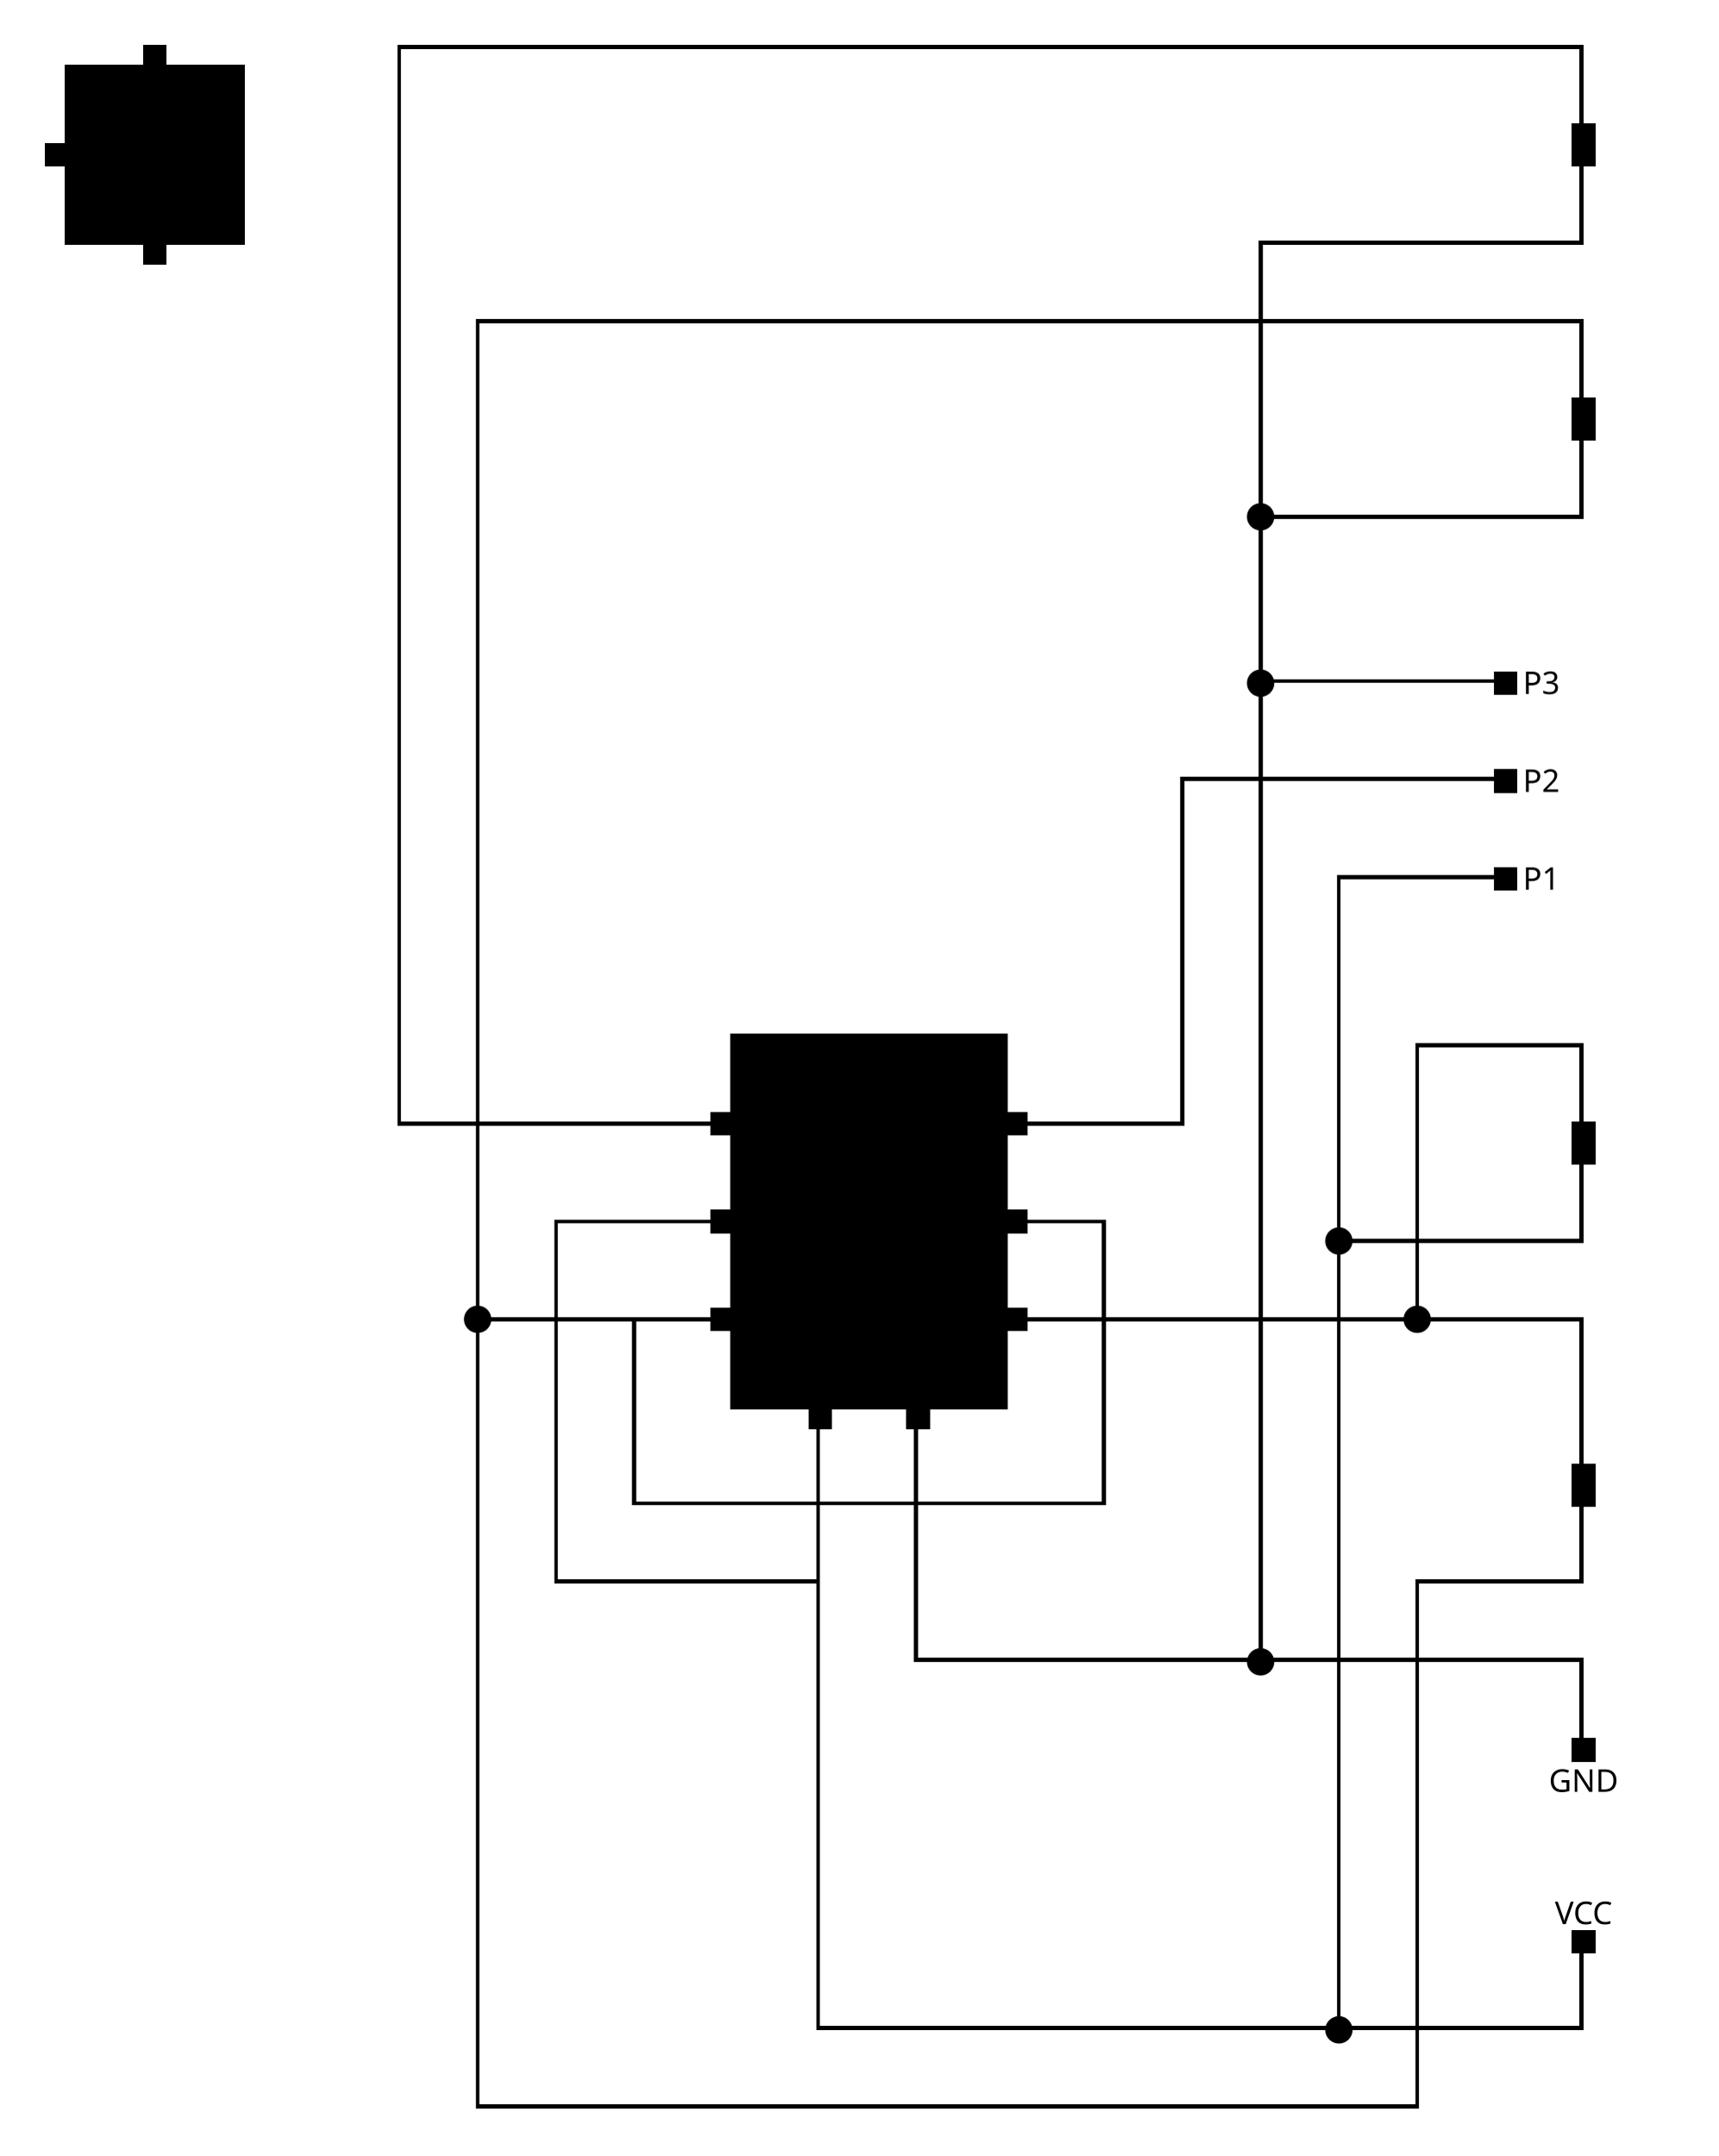
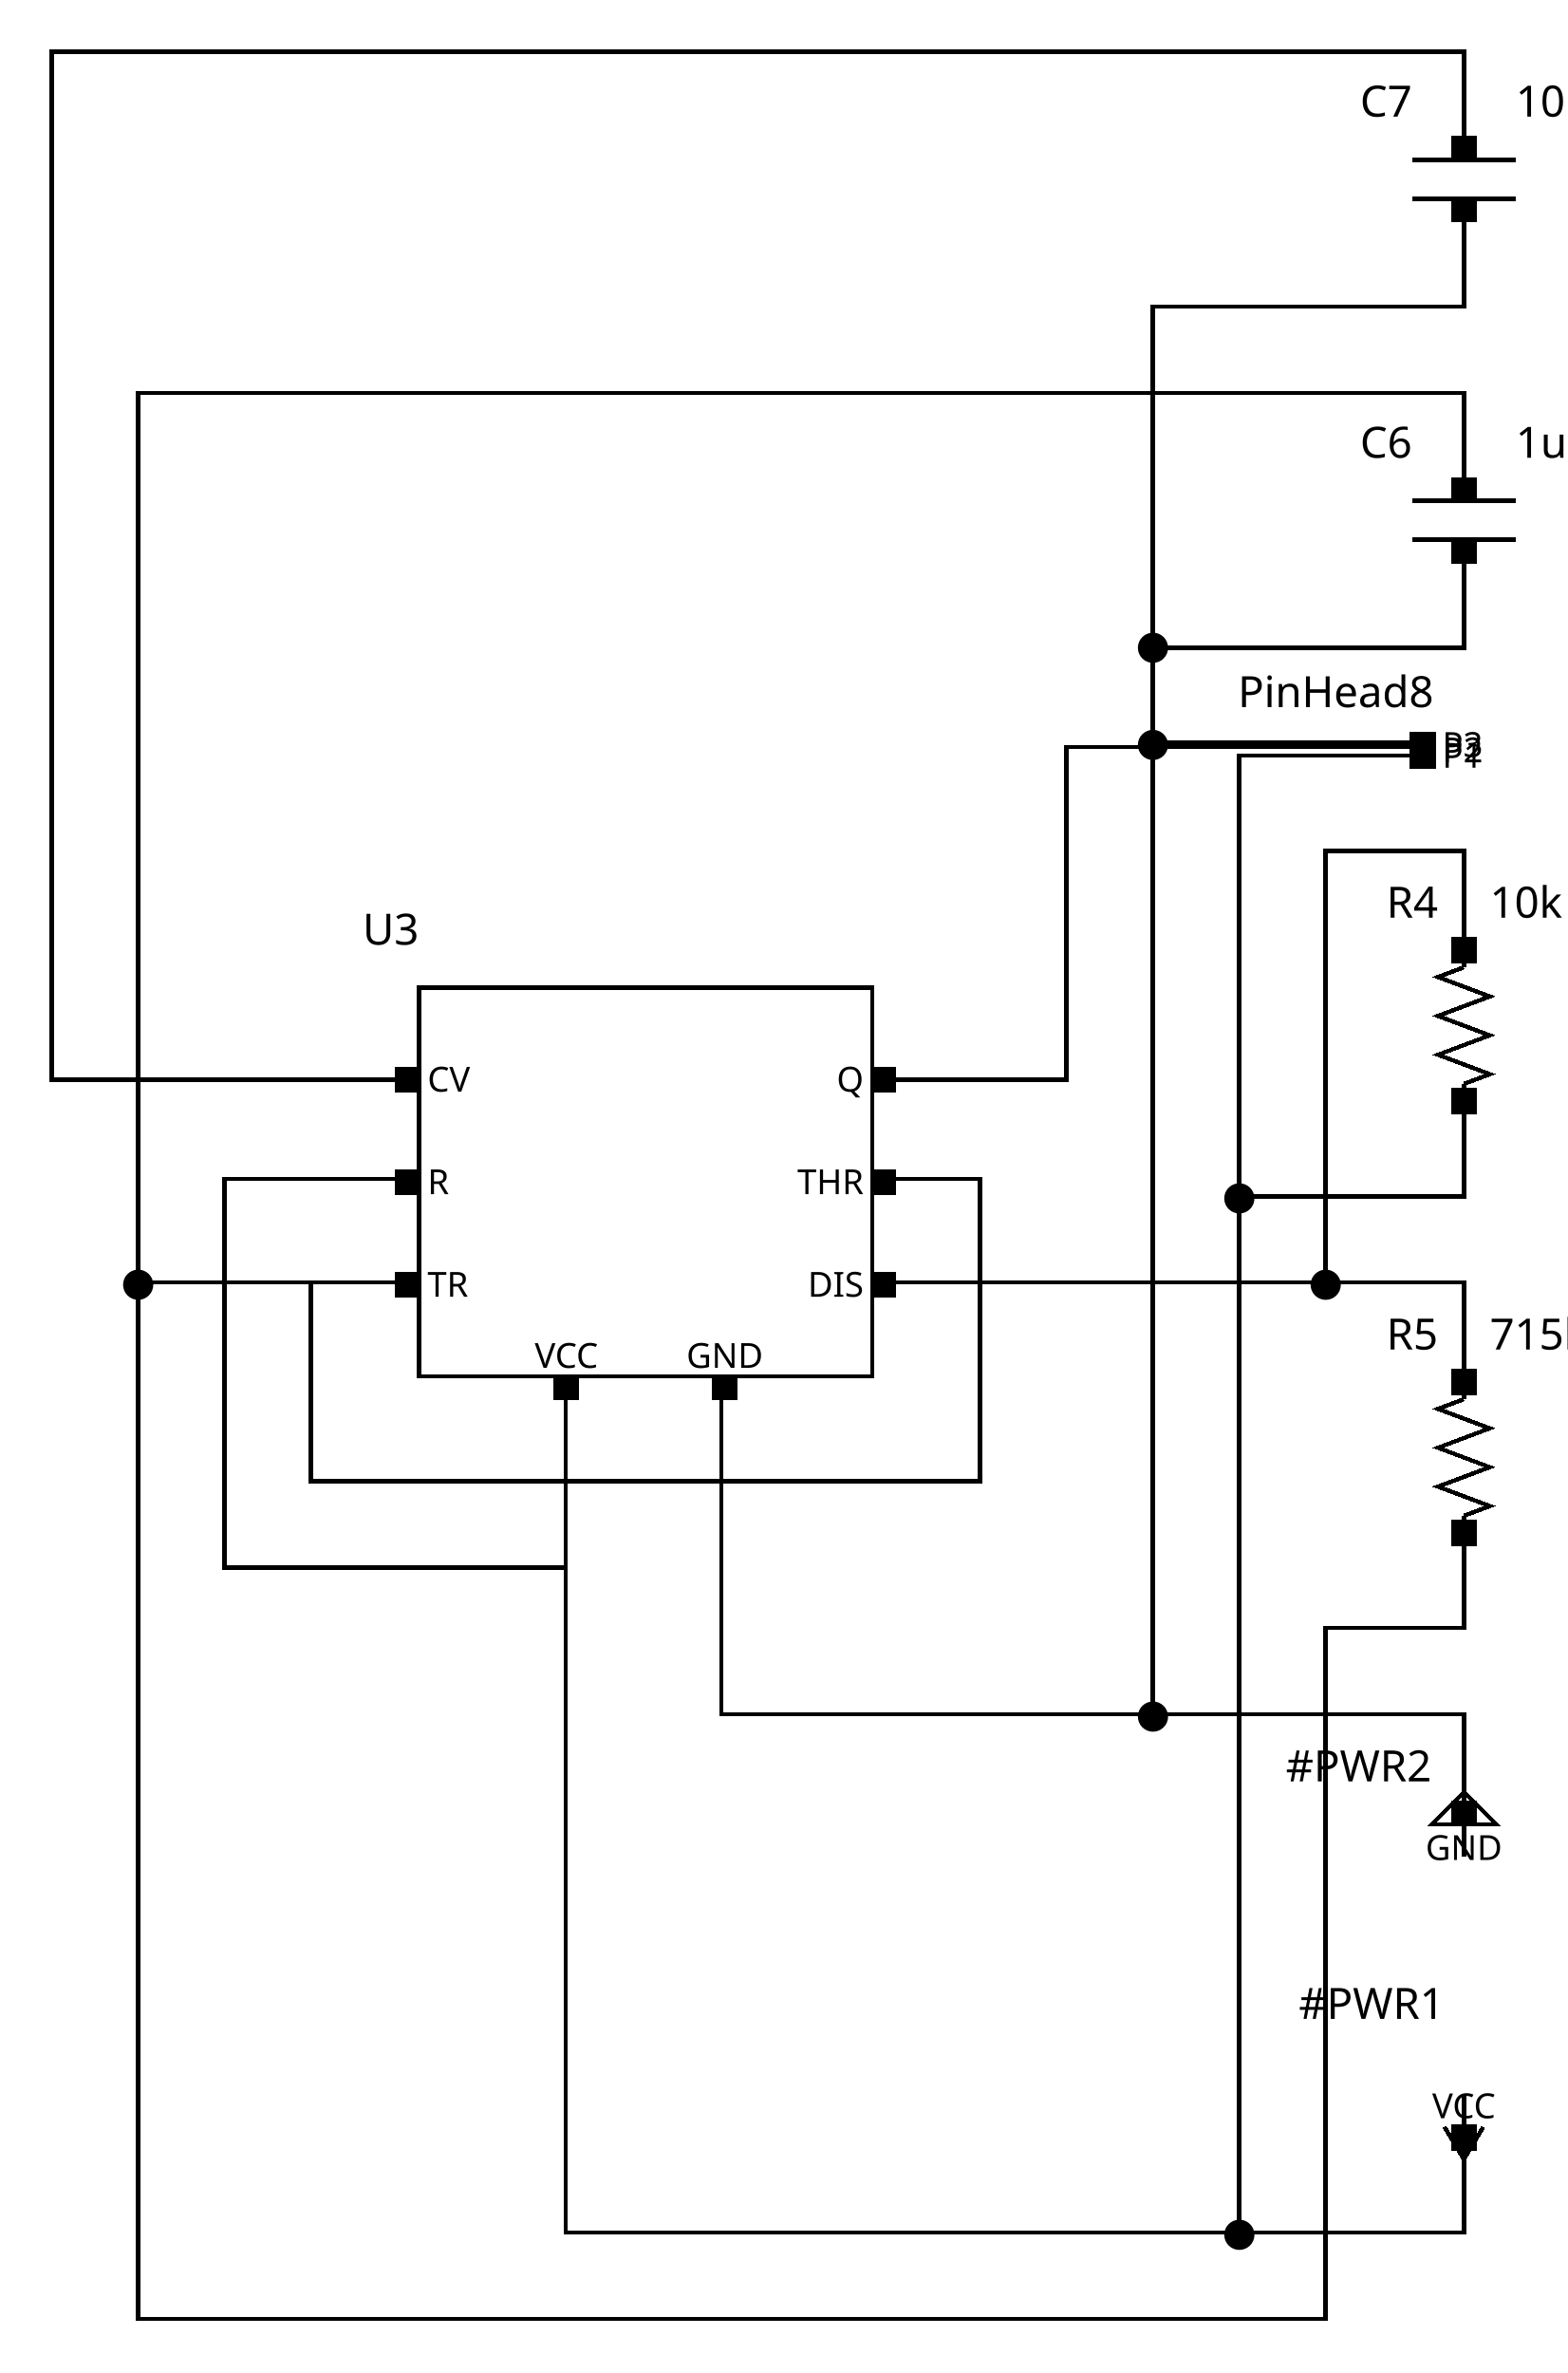
- <svg xmlns="http://www.w3.org/2000/svg" version="1.1" width="439" height="550.5">
+ <svg xmlns="http://www.w3.org/2000/svg" xmlns:ns1="http://svgjs.dev/svgjs" version="1.1" width="363" height="549.5">
  <defs>
    <style type="text/css">
      
        rect {
          stroke-width: 1;
          shape-rendering: crispEdges;
        }
        rect.port {
          opacity: 1;
          fill: #326CB2;
        }
        text {
          font-size: 10px;
          font-family: sans-serif;
          text-align: left;
        }
        g.port &gt; text {
          font-size: 8px;
        }
        polyline {
          fill: none;
          stroke: black;
          stroke-width: 1;
          shape-rendering: crispEdges;
        }
        path {
          fill: none;
          stroke: black;
          stroke-width: 1;
          shape-rendering: crispEdges;
        }
        line {
          fill: none;
          shape-rendering: crispEdges;
        }
        rect {
          stroke: black;
        }
        circle {
          stroke: black;
        }
        .error { 
          stroke: red !important;
        }
      
    </style>
    <marker id="arrow" markerWidth="10" markerHeight="8" refX="10" refY="4" orient="auto">
      <path d="M0,7 L10,4 L0,1 L0,7" style="fill: #000000;" />
    </marker>
  </defs>
  <g>
-     <polyline points="209,364 209,404 142,404 142,312 182,312" id="e_U3_8_U3_4_VCC" class="edge" />
-     <polyline points="209,364 209,518 342,518 342,224 382,224" id="e_U3_8_PinHead9_1_VCC" class="edge" />
-     <g>
-       <circle cx="342" cy="518.5" r="3" class="junction" />
-     </g>
-     <polyline points="209,364 209,518 342,518 342,317 404,317 404,297" id="e_U3_8_R4_2_VCC" class="edge" />
-     <g>
-       <circle cx="342" cy="317" r="3" class="junction" />
-     </g>
-     <polyline points="209,364 209,518 404,518 404,498" id="e_U3_8_#PWR1_1_VCC" class="edge" />
-     <polyline points="234,364 234,424 322,424 322,174 382,174" id="e_U3_1_PinHead9_3_GND" class="edge" />
-     <g>
-       <circle cx="322" cy="424.5" r="3" class="junction" />
-       <circle cx="322" cy="174.5" r="3" class="junction" />
-     </g>
-     <polyline points="234,364 234,424 322,424 322,62 404,62 404,42" id="e_U3_1_C7_2_GND" class="edge" />
-     <polyline points="234,364 234,424 322,424 322,132 404,132 404,112" id="e_U3_1_C6_2_GND" class="edge" />
-     <g>
-       <circle cx="322" cy="132" r="3" class="junction" />
-     </g>
-     <polyline points="234,364 234,424 404,424 404,444" id="e_U3_1_#PWR2_1_GND" class="edge" />
-     <polyline points="182,337 162,337 162,384 282,384 282,312 262,312" id="e_U3_2_U3_6_Net_2" class="edge" />
-     <polyline points="182,337 122,337 122,538 362,538 362,404 404,404 404,384" id="e_U3_2_R5_2_Net_2" class="edge" />
-     <g>
-       <circle cx="122" cy="337" r="3" class="junction" />
-     </g>
-     <polyline points="182,337 122,337 122,82 404,82 404,102" id="e_U3_2_C6_1_Net_2" class="edge" />
-     <polyline points="262,287 302,287 302,199 382,199" id="e_U3_3_PinHead9_2_Net_6" class="edge" />
-     <polyline points="182,287 102,287 102,12 404,12 404,32" id="e_U3_5_C7_1_Net_5" class="edge" />
-     <polyline points="262,337 362,337 362,267 404,267 404,287" id="e_U3_7_R4_1_Net_3" class="edge" />
-     <g>
-       <circle cx="362" cy="337" r="3" class="junction" />
-     </g>
-     <polyline points="262,337 404,337 404,374" id="e_U3_7_R5_1_Net_3" class="edge" />
-     <rect id="#PWR1" class="node" x="382" y="493.5" width="45" height="0" />
-     <g transform="translate(382,493.5)">
-       <rect id="#PWR1_1" class="node" x="20" y="0" width="5" height="5" />
-       <g id="#PWR1_1" class="port" transform="translate(20,0)">
+     <polyline points="131,323 131,363 52,363 52,273 92,273" id="e_U3_8_U3_4_VCC" class="edge" />
+     <polyline points="131,323 131,517 287,517 287,175 327,175" id="e_U3_8_PinHead8_1_VCC" class="edge" />
+     <g>
+       <circle cx="287" cy="517.5" r="3" class="junction" />
+     </g>
+     <polyline points="131,323 131,517 287,517 287,277 339,277 339,257" id="e_U3_8_R4_2_VCC" class="edge" />
+     <g>
+       <circle cx="287" cy="277.5" r="3" class="junction" />
+     </g>
+     <polyline points="131,323 131,517 339,517 339,497" id="e_U3_8_#PWR1_1_VCC" class="edge" />
+     <polyline points="167,323 167,397 267,397 267,172 327,172" id="e_U3_1_PinHead8_3_GND" class="edge" />
+     <g>
+       <circle cx="267" cy="397.5" r="3" class="junction" />
+       <circle cx="267" cy="172.5" r="3" class="junction" />
+     </g>
+     <polyline points="167,323 167,397 267,397 267,71 339,71 339,51" id="e_U3_1_C7_2_GND" class="edge" />
+     <polyline points="167,323 167,397 267,397 267,150 339,150 339,130" id="e_U3_1_C6_2_GND" class="edge" />
+     <g>
+       <circle cx="267" cy="150" r="3" class="junction" />
+     </g>
+     <polyline points="167,323 167,397 339,397 339,417" id="e_U3_1_#PWR2_1_GND" class="edge" />
+     <polyline points="92,297 72,297 72,343 227,343 227,273 207,273" id="e_U3_2_U3_6_Net_2" class="edge" />
+     <polyline points="92,297 32,297 32,537 307,537 307,377 339,377 339,357" id="e_U3_2_R5_2_Net_2" class="edge" />
+     <g>
+       <circle cx="32" cy="297.5" r="3" class="junction" />
+     </g>
+     <polyline points="92,297 32,297 32,91 339,91 339,111" id="e_U3_2_C6_1_Net_2" class="edge" />
+     <polyline points="207,250 247,250 247,173 327,173" id="e_U3_3_PinHead8_2_Net_6" class="edge" />
+     <polyline points="92,250 12,250 12,12 339,12 339,32" id="e_U3_5_C7_1_Net_5" class="edge" />
+     <polyline points="207,297 307,297 307,197 339,197 339,217" id="e_U3_7_R4_1_Net_3" class="edge" />
+     <g>
+       <circle cx="307" cy="297.5" r="3" class="junction" />
+     </g>
+     <polyline points="207,297 339,297 339,317" id="e_U3_7_R5_1_Net_3" class="edge" />
+     <g transform="matrix(1,0,0,1,339,485)">
+       <polyline points="-4.5,7.5 0,15" fill="none" stroke-width="1" />
+       <polyline points="0,0 0,15" fill="none" stroke-width="1" />
+       <polyline points="0,15 4.5,7.5" fill="none" stroke-width="1" />
+       <text text-anchor="end" transform="matrix(1,0,0,1,-4.5,-17.5)" ns1:data="{&quot;leading&quot;:&quot;1.3&quot;}">
+         <tspan dy="0" x="0" ns1:data="{&quot;newLined&quot;:true}">#PWR1</tspan>
+       </text>
+     </g>
+     <g transform="translate(334.5,477.5)">
+       <rect id="#PWR1_1" class="node" x="2" y="15" width="5" height="5" />
+       <g id="#PWR1_1" class="port" transform="translate(2,15)">
        <text id="lbl_#PWR1_1" class="label" dominant-baseline="bottom" text-anchor="middle" x="2.5" y="-2" width="0" height="0">
          VCC
        </text>
      </g>
    </g>
-     <rect id="#PWR2" class="node" x="382" y="449.5" width="45" height="0" />
-     <g transform="translate(382,449.5)">
-       <rect id="#PWR2_1" class="node" x="20" y="-5" width="5" height="5" />
-       <g id="#PWR2_1" class="port" transform="translate(20,-5)">
+     <g transform="matrix(1,0,0,1,339,430)">
+       <polyline points="0,0 0,-7.5 7.5,-7.5 0,-15 -7.5,-7.5 0,-7.5" fill="none" stroke-width="1" />
+       <text text-anchor="end" transform="matrix(1,0,0,1,-7.5,-17.5)" ns1:data="{&quot;leading&quot;:&quot;1.3&quot;}">
+         <tspan dy="0" x="0" ns1:data="{&quot;newLined&quot;:true}">#PWR2</tspan>
+       </text>
+     </g>
+     <g transform="translate(331.5,422.5)">
+       <rect id="#PWR2_1" class="node" x="5" y="-5" width="5" height="5" />
+       <g id="#PWR2_1" class="port" transform="translate(5,-5)">
        <text id="lbl_#PWR2_1" class="label" dominant-baseline="hanging" text-anchor="middle" x="2.5" y="7" width="0" height="0">
          GND
        </text>
      </g>
    </g>
-     <rect id="U3" class="node" x="187" y="264.5" width="70" height="95" />
-     <g transform="translate(187,264.5)">
-       <rect id="U3_1" class="node" x="45" y="95" width="5" height="5" />
-       <g id="U3_1" class="port" transform="translate(45,95)">
+     <g transform="matrix(1,0,0,1,149.5,273.75)">
+       <rect width="105" height="90" x="-52.5" y="-45" fill="none" stroke-width="1" />
+       <rect width="105" height="90" x="-52.5" y="-45" fill="none" stroke-width="1" />
+       <text text-anchor="end" transform="matrix(1,0,0,1,-52.5,-55)" ns1:data="{&quot;leading&quot;:&quot;1.3&quot;}">
+         <tspan dy="0" x="0" ns1:data="{&quot;newLined&quot;:true}">U3</tspan>
+       </text>
+     </g>
+     <g transform="translate(97,228.75)">
+       <rect id="U3_1" class="node" x="68.333" y="90" width="5" height="5" />
+       <g id="U3_1" class="port" transform="translate(68.33333,90)">
        <text id="lbl_U3_1" class="label" dominant-baseline="bottom" text-anchor="middle" x="2.5" y="-2" width="0" height="0">
          GND
        </text>
      </g>
-       <rect id="U3_2" class="node" x="-5" y="70" width="5" height="5" />
-       <g id="U3_2" class="port" transform="translate(-5,70)">
+       <rect id="U3_2" class="node" x="-5" y="66.25" width="5" height="5" />
+       <g id="U3_2" class="port" transform="translate(-5,66.25)">
        <text id="lbl_U3_2" class="label" dominant-baseline="middle" text-anchor="start" x="7" y="2.5" width="0" height="0">
          TR
        </text>
      </g>
-       <rect id="U3_3" class="node" x="70" y="20" width="5" height="5" />
-       <g id="U3_3" class="port" transform="translate(70,20)">
+       <rect id="U3_3" class="node" x="105" y="18.75" width="5" height="5" />
+       <g id="U3_3" class="port" transform="translate(105,18.75)">
        <text id="lbl_U3_3" class="label" dominant-baseline="middle" text-anchor="end" x="-2" y="2.5" width="0" height="0">
          Q
        </text>
      </g>
-       <rect id="U3_4" class="node" x="-5" y="45" width="5" height="5" />
-       <g id="U3_4" class="port" transform="translate(-5,45)">
+       <rect id="U3_4" class="node" x="-5" y="42.5" width="5" height="5" />
+       <g id="U3_4" class="port" transform="translate(-5,42.5)">
        <text id="lbl_U3_4" class="label" dominant-baseline="middle" text-anchor="start" x="7" y="2.5" width="0" height="0">
          R
        </text>
      </g>
-       <rect id="U3_5" class="node" x="-5" y="20" width="5" height="5" />
-       <g id="U3_5" class="port" transform="translate(-5,20)">
+       <rect id="U3_5" class="node" x="-5" y="18.75" width="5" height="5" />
+       <g id="U3_5" class="port" transform="translate(-5,18.75)">
        <text id="lbl_U3_5" class="label" dominant-baseline="middle" text-anchor="start" x="7" y="2.5" width="0" height="0">
          CV
        </text>
      </g>
-       <rect id="U3_6" class="node" x="70" y="45" width="5" height="5" />
-       <g id="U3_6" class="port" transform="translate(70,45)">
+       <rect id="U3_6" class="node" x="105" y="42.5" width="5" height="5" />
+       <g id="U3_6" class="port" transform="translate(105,42.5)">
        <text id="lbl_U3_6" class="label" dominant-baseline="middle" text-anchor="end" x="-2" y="2.5" width="0" height="0">
          THR
        </text>
      </g>
-       <rect id="U3_7" class="node" x="70" y="70" width="5" height="5" />
-       <g id="U3_7" class="port" transform="translate(70,70)">
+       <rect id="U3_7" class="node" x="105" y="66.25" width="5" height="5" />
+       <g id="U3_7" class="port" transform="translate(105,66.25)">
        <text id="lbl_U3_7" class="label" dominant-baseline="middle" text-anchor="end" x="-2" y="2.5" width="0" height="0">
          DIS
        </text>
      </g>
-       <rect id="U3_8" class="node" x="20" y="95" width="5" height="5" />
-       <g id="U3_8" class="port" transform="translate(20,95)">
+       <rect id="U3_8" class="node" x="31.667" y="90" width="5" height="5" />
+       <g id="U3_8" class="port" transform="translate(31.66667,90)">
        <text id="lbl_U3_8" class="label" dominant-baseline="bottom" text-anchor="middle" x="2.5" y="-2" width="0" height="0">
          VCC
        </text>
      </g>
    </g>
-     <rect id="R4" class="node" x="382" y="292" width="45" height="0" />
-     <g transform="translate(382,292)">
-       <rect id="R4_1" class="node" x="20" y="-5" width="5" height="5" />
-       <g id="R4_1" class="port" transform="translate(20,-5)">
- 
-       </g>
-       <rect id="R4_2" class="node" x="20" y="0" width="5" height="5" />
-       <g id="R4_2" class="port" transform="translate(20,0)">
- 
-       </g>
-     </g>
-     <rect id="R5" class="node" x="382" y="379.5" width="45" height="0" />
-     <g transform="translate(382,379.5)">
-       <rect id="R5_1" class="node" x="20" y="-5" width="5" height="5" />
-       <g id="R5_1" class="port" transform="translate(20,-5)">
- 
-       </g>
-       <rect id="R5_2" class="node" x="20" y="0" width="5" height="5" />
-       <g id="R5_2" class="port" transform="translate(20,0)">
- 
-       </g>
-     </g>
-     <rect id="C6" class="node" x="382" y="107" width="45" height="0" />
-     <g transform="translate(382,107)">
-       <rect id="C6_1" class="node" x="20" y="-5" width="5" height="5" />
-       <g id="C6_1" class="port" transform="translate(20,-5)">
- 
-       </g>
-       <rect id="C6_2" class="node" x="20" y="0" width="5" height="5" />
-       <g id="C6_2" class="port" transform="translate(20,0)">
- 
-       </g>
-     </g>
-     <rect id="C7" class="node" x="382" y="37" width="45" height="0" />
-     <g transform="translate(382,37)">
-       <rect id="C7_1" class="node" x="20" y="-5" width="5" height="5" />
-       <g id="C7_1" class="port" transform="translate(20,-5)">
- 
-       </g>
-       <rect id="C7_2" class="node" x="20" y="0" width="5" height="5" />
-       <g id="C7_2" class="port" transform="translate(20,0)">
- 
-       </g>
-     </g>
-     <rect id="Q8" class="node" x="17" y="17" width="45" height="45" />
-     <g transform="translate(17,17)">
-       <rect id="Q8_1" class="node" x="20" y="45" width="5" height="5" />
-       <g id="Q8_1" class="port" transform="translate(20,45)">
-         <text id="lbl_Q8_1" class="label" dominant-baseline="bottom" text-anchor="middle" x="2.5" y="-2" width="0" height="0">
-           E
-         </text>
-       </g>
-       <rect id="Q8_2" class="node" x="-5" y="20" width="5" height="5" />
-       <g id="Q8_2" class="port" transform="translate(-5,20)">
-         <text id="lbl_Q8_2" class="label" dominant-baseline="middle" text-anchor="start" x="7" y="2.5" width="0" height="0">
-           B
-         </text>
-       </g>
-       <rect id="Q8_3" class="node" x="20" y="-5" width="5" height="5" />
-       <g id="Q8_3" class="port" transform="translate(20,-5)">
-         <text id="lbl_Q8_3" class="label" dominant-baseline="hanging" text-anchor="middle" x="2.5" y="7" width="0" height="0">
-           C
-         </text>
-       </g>
-     </g>
-     <rect id="PinHead9" class="node" x="387" y="152" width="0" height="95" />
-     <g transform="translate(387,152)">
-       <rect id="PinHead9_1" class="node" x="-5" y="70" width="5" height="5" />
-       <g id="PinHead9_1" class="port" transform="translate(-5,70)">
-         <text id="lbl_PinHead9_1" class="label" dominant-baseline="middle" text-anchor="start" x="7" y="2.5" width="0" height="0">
+     <g transform="matrix(1,0,0,1,339,237.5)">
+       <polyline points="0,-13.5 0,-15" fill="none" stroke-width="1" />
+       <polyline points="0,13.5 0,15" fill="none" stroke-width="1" />
+       <polyline points="0,-4.5 6,-6.75 0,-9 -6,-11.25 0,-13.5" fill="none" stroke-width="1" />
+       <polyline points="0,4.5 6,2.25 0,0 -6,-2.25 0,-4.5" fill="none" stroke-width="1" />
+       <polyline points="0,13.5 6,11.25 0,9 -6,6.75 0,4.5" fill="none" stroke-width="1" />
+       <text text-anchor="end" transform="matrix(1,0,0,1,-6,-25)" ns1:data="{&quot;leading&quot;:&quot;1.3&quot;}">
+         <tspan dy="0" x="0" ns1:data="{&quot;newLined&quot;:true}">R4</tspan>
+       </text>
+       <text text-anchor="start" transform="matrix(1,0,0,1,6,-25)" ns1:data="{&quot;leading&quot;:&quot;1.3&quot;}">
+         <tspan dy="0" x="0" ns1:data="{&quot;newLined&quot;:true}">10k</tspan>
+       </text>
+     </g>
+     <g transform="translate(333,222.5)">
+       <rect id="R4_1" class="node" x="3.5" y="-5" width="5" height="5" />
+       <g id="R4_1" class="port" transform="translate(3.5,-5)">
+ 
+       </g>
+       <rect id="R4_2" class="node" x="3.5" y="30" width="5" height="5" />
+       <g id="R4_2" class="port" transform="translate(3.5,30)">
+ 
+       </g>
+     </g>
+     <g transform="matrix(1,0,0,1,339,337.5)">
+       <polyline points="0,-13.5 0,-15" fill="none" stroke-width="1" />
+       <polyline points="0,13.5 0,15" fill="none" stroke-width="1" />
+       <polyline points="0,-4.5 6,-6.75 0,-9 -6,-11.25 0,-13.5" fill="none" stroke-width="1" />
+       <polyline points="0,4.5 6,2.25 0,0 -6,-2.25 0,-4.5" fill="none" stroke-width="1" />
+       <polyline points="0,13.5 6,11.25 0,9 -6,6.75 0,4.5" fill="none" stroke-width="1" />
+       <text text-anchor="end" transform="matrix(1,0,0,1,-6,-25)" ns1:data="{&quot;leading&quot;:&quot;1.3&quot;}">
+         <tspan dy="0" x="0" ns1:data="{&quot;newLined&quot;:true}">R5</tspan>
+       </text>
+       <text text-anchor="start" transform="matrix(1,0,0,1,6,-25)" ns1:data="{&quot;leading&quot;:&quot;1.3&quot;}">
+         <tspan dy="0" x="0" ns1:data="{&quot;newLined&quot;:true}">715k</tspan>
+       </text>
+     </g>
+     <g transform="translate(333,322.5)">
+       <rect id="R5_1" class="node" x="3.5" y="-5" width="5" height="5" />
+       <g id="R5_1" class="port" transform="translate(3.5,-5)">
+ 
+       </g>
+       <rect id="R5_2" class="node" x="3.5" y="30" width="5" height="5" />
+       <g id="R5_2" class="port" transform="translate(3.5,30)">
+ 
+       </g>
+     </g>
+     <g transform="matrix(1,0,0,1,339,120.5)">
+       <polyline points="-12,-4.5 12,-4.5" fill="none" stroke-width="1" />
+       <polyline points="-12,4.5 12,4.5" fill="none" stroke-width="1" />
+       <text text-anchor="end" transform="matrix(1,0,0,1,-12,-14.5)" ns1:data="{&quot;leading&quot;:&quot;1.3&quot;}">
+         <tspan dy="0" x="0" ns1:data="{&quot;newLined&quot;:true}">C6</tspan>
+       </text>
+       <text text-anchor="start" transform="matrix(1,0,0,1,12,-14.5)" ns1:data="{&quot;leading&quot;:&quot;1.3&quot;}">
+         <tspan dy="0" x="0" ns1:data="{&quot;newLined&quot;:true}">1uF</tspan>
+       </text>
+     </g>
+     <g transform="translate(327,116)">
+       <rect id="C6_1" class="node" x="9.5" y="-5" width="5" height="5" />
+       <g id="C6_1" class="port" transform="translate(9.5,-5)">
+ 
+       </g>
+       <rect id="C6_2" class="node" x="9.5" y="9" width="5" height="5" />
+       <g id="C6_2" class="port" transform="translate(9.5,9)">
+ 
+       </g>
+     </g>
+     <g transform="matrix(1,0,0,1,339,41.5)">
+       <polyline points="-12,-4.5 12,-4.5" fill="none" stroke-width="1" />
+       <polyline points="-12,4.5 12,4.5" fill="none" stroke-width="1" />
+       <text text-anchor="end" transform="matrix(1,0,0,1,-12,-14.5)" ns1:data="{&quot;leading&quot;:&quot;1.3&quot;}">
+         <tspan dy="0" x="0" ns1:data="{&quot;newLined&quot;:true}">C7</tspan>
+       </text>
+       <text text-anchor="start" transform="matrix(1,0,0,1,12,-14.5)" ns1:data="{&quot;leading&quot;:&quot;1.3&quot;}">
+         <tspan dy="0" x="0" ns1:data="{&quot;newLined&quot;:true}">10nF</tspan>
+       </text>
+     </g>
+     <g transform="translate(327,37)">
+       <rect id="C7_1" class="node" x="9.5" y="-5" width="5" height="5" />
+       <g id="C7_1" class="port" transform="translate(9.5,-5)">
+ 
+       </g>
+       <rect id="C7_2" class="node" x="9.5" y="9" width="5" height="5" />
+       <g id="C7_2" class="port" transform="translate(9.5,9)">
+ 
+       </g>
+     </g>
+     <g transform="matrix(1,0,0,1,332,173.75)">
+       <text text-anchor="end" transform="matrix(1,0,0,1,0,-10)" ns1:data="{&quot;leading&quot;:&quot;1.3&quot;}">
+         <tspan dy="0" x="0" ns1:data="{&quot;newLined&quot;:true}">PinHead8</tspan>
+       </text>
+     </g>
+     <g transform="translate(332,173.75)">
+       <rect id="PinHead8_1" class="node" x="-5" y="-1.25" width="5" height="5" />
+       <g id="PinHead8_1" class="port" transform="translate(-5,-1.25)">
+         <text id="lbl_PinHead8_1" class="label" dominant-baseline="middle" text-anchor="start" x="7" y="2.5" width="0" height="0">
          P1
        </text>
      </g>
-       <rect id="PinHead9_2" class="node" x="-5" y="45" width="5" height="5" />
-       <g id="PinHead9_2" class="port" transform="translate(-5,45)">
-         <text id="lbl_PinHead9_2" class="label" dominant-baseline="middle" text-anchor="start" x="7" y="2.5" width="0" height="0">
+       <rect id="PinHead8_2" class="node" x="-5" y="-2.5" width="5" height="5" />
+       <g id="PinHead8_2" class="port" transform="translate(-5,-2.5)">
+         <text id="lbl_PinHead8_2" class="label" dominant-baseline="middle" text-anchor="start" x="7" y="2.5" width="0" height="0">
          P2
        </text>
      </g>
-       <rect id="PinHead9_3" class="node" x="-5" y="20" width="5" height="5" />
-       <g id="PinHead9_3" class="port" transform="translate(-5,20)">
-         <text id="lbl_PinHead9_3" class="label" dominant-baseline="middle" text-anchor="start" x="7" y="2.5" width="0" height="0">
+       <rect id="PinHead8_3" class="node" x="-5" y="-3.75" width="5" height="5" />
+       <g id="PinHead8_3" class="port" transform="translate(-5,-3.75)">
+         <text id="lbl_PinHead8_3" class="label" dominant-baseline="middle" text-anchor="start" x="7" y="2.5" width="0" height="0">
          P3
        </text>
      </g>
    </g>
  </g>
</svg>
